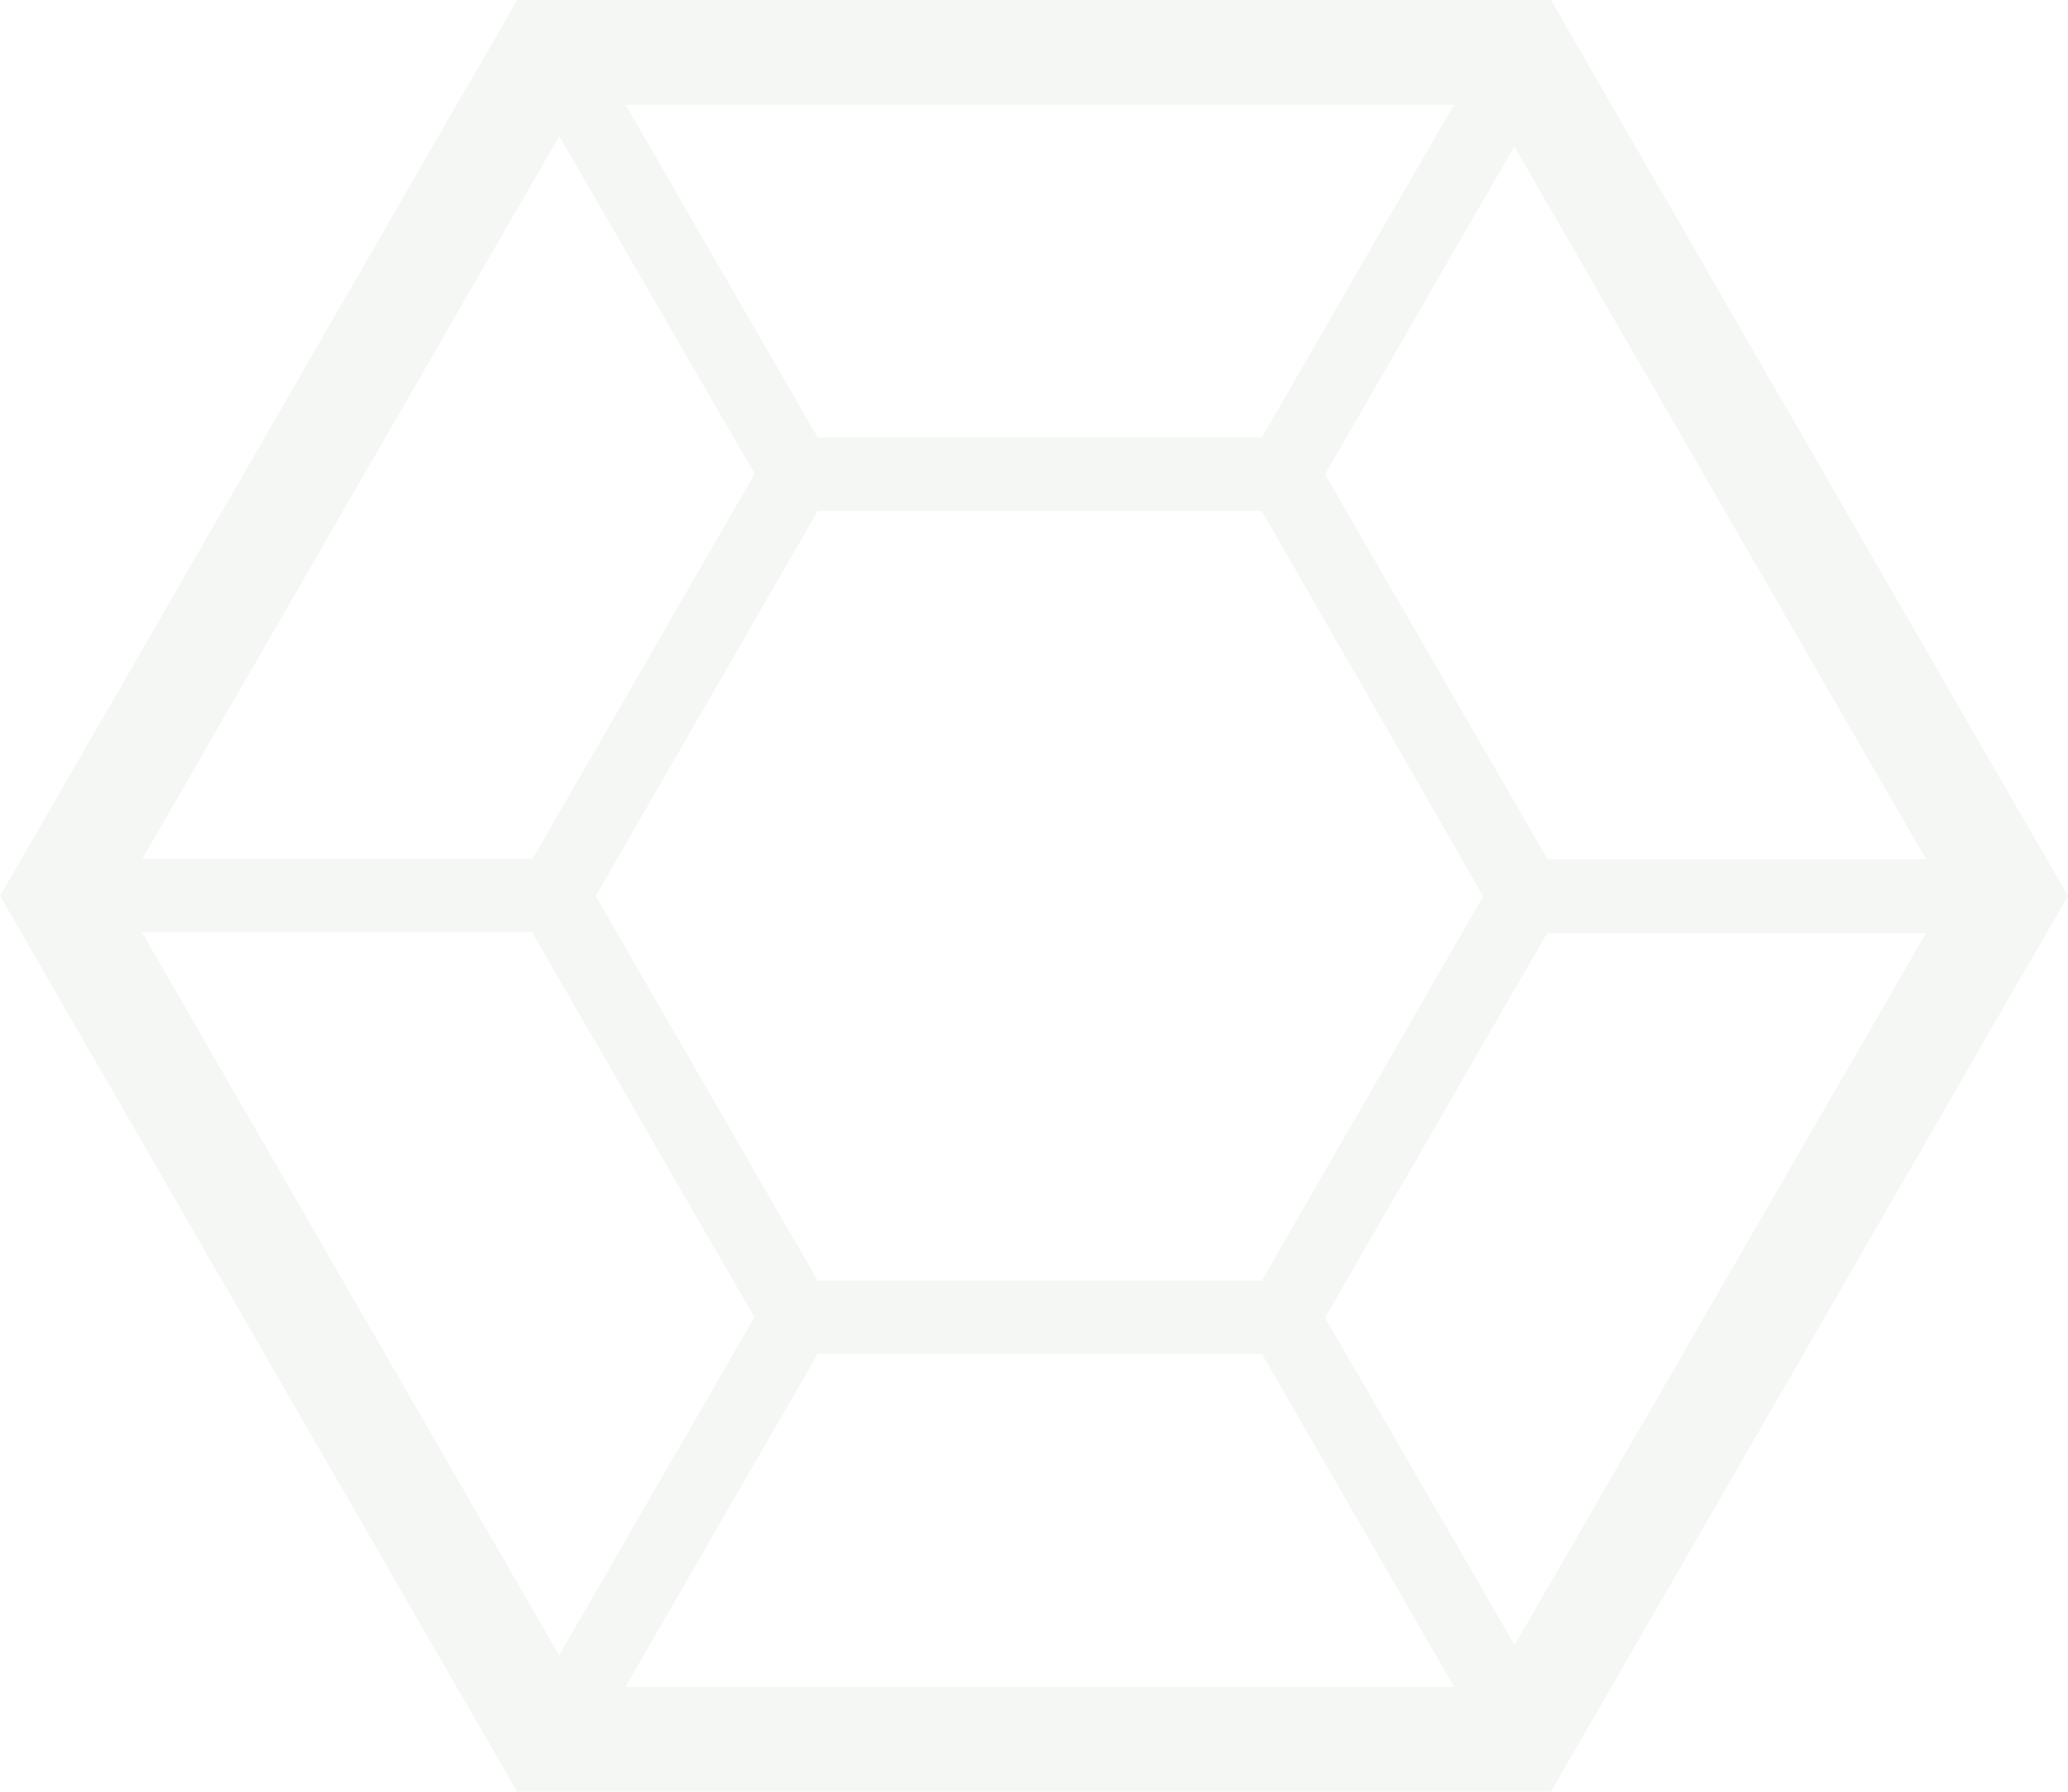
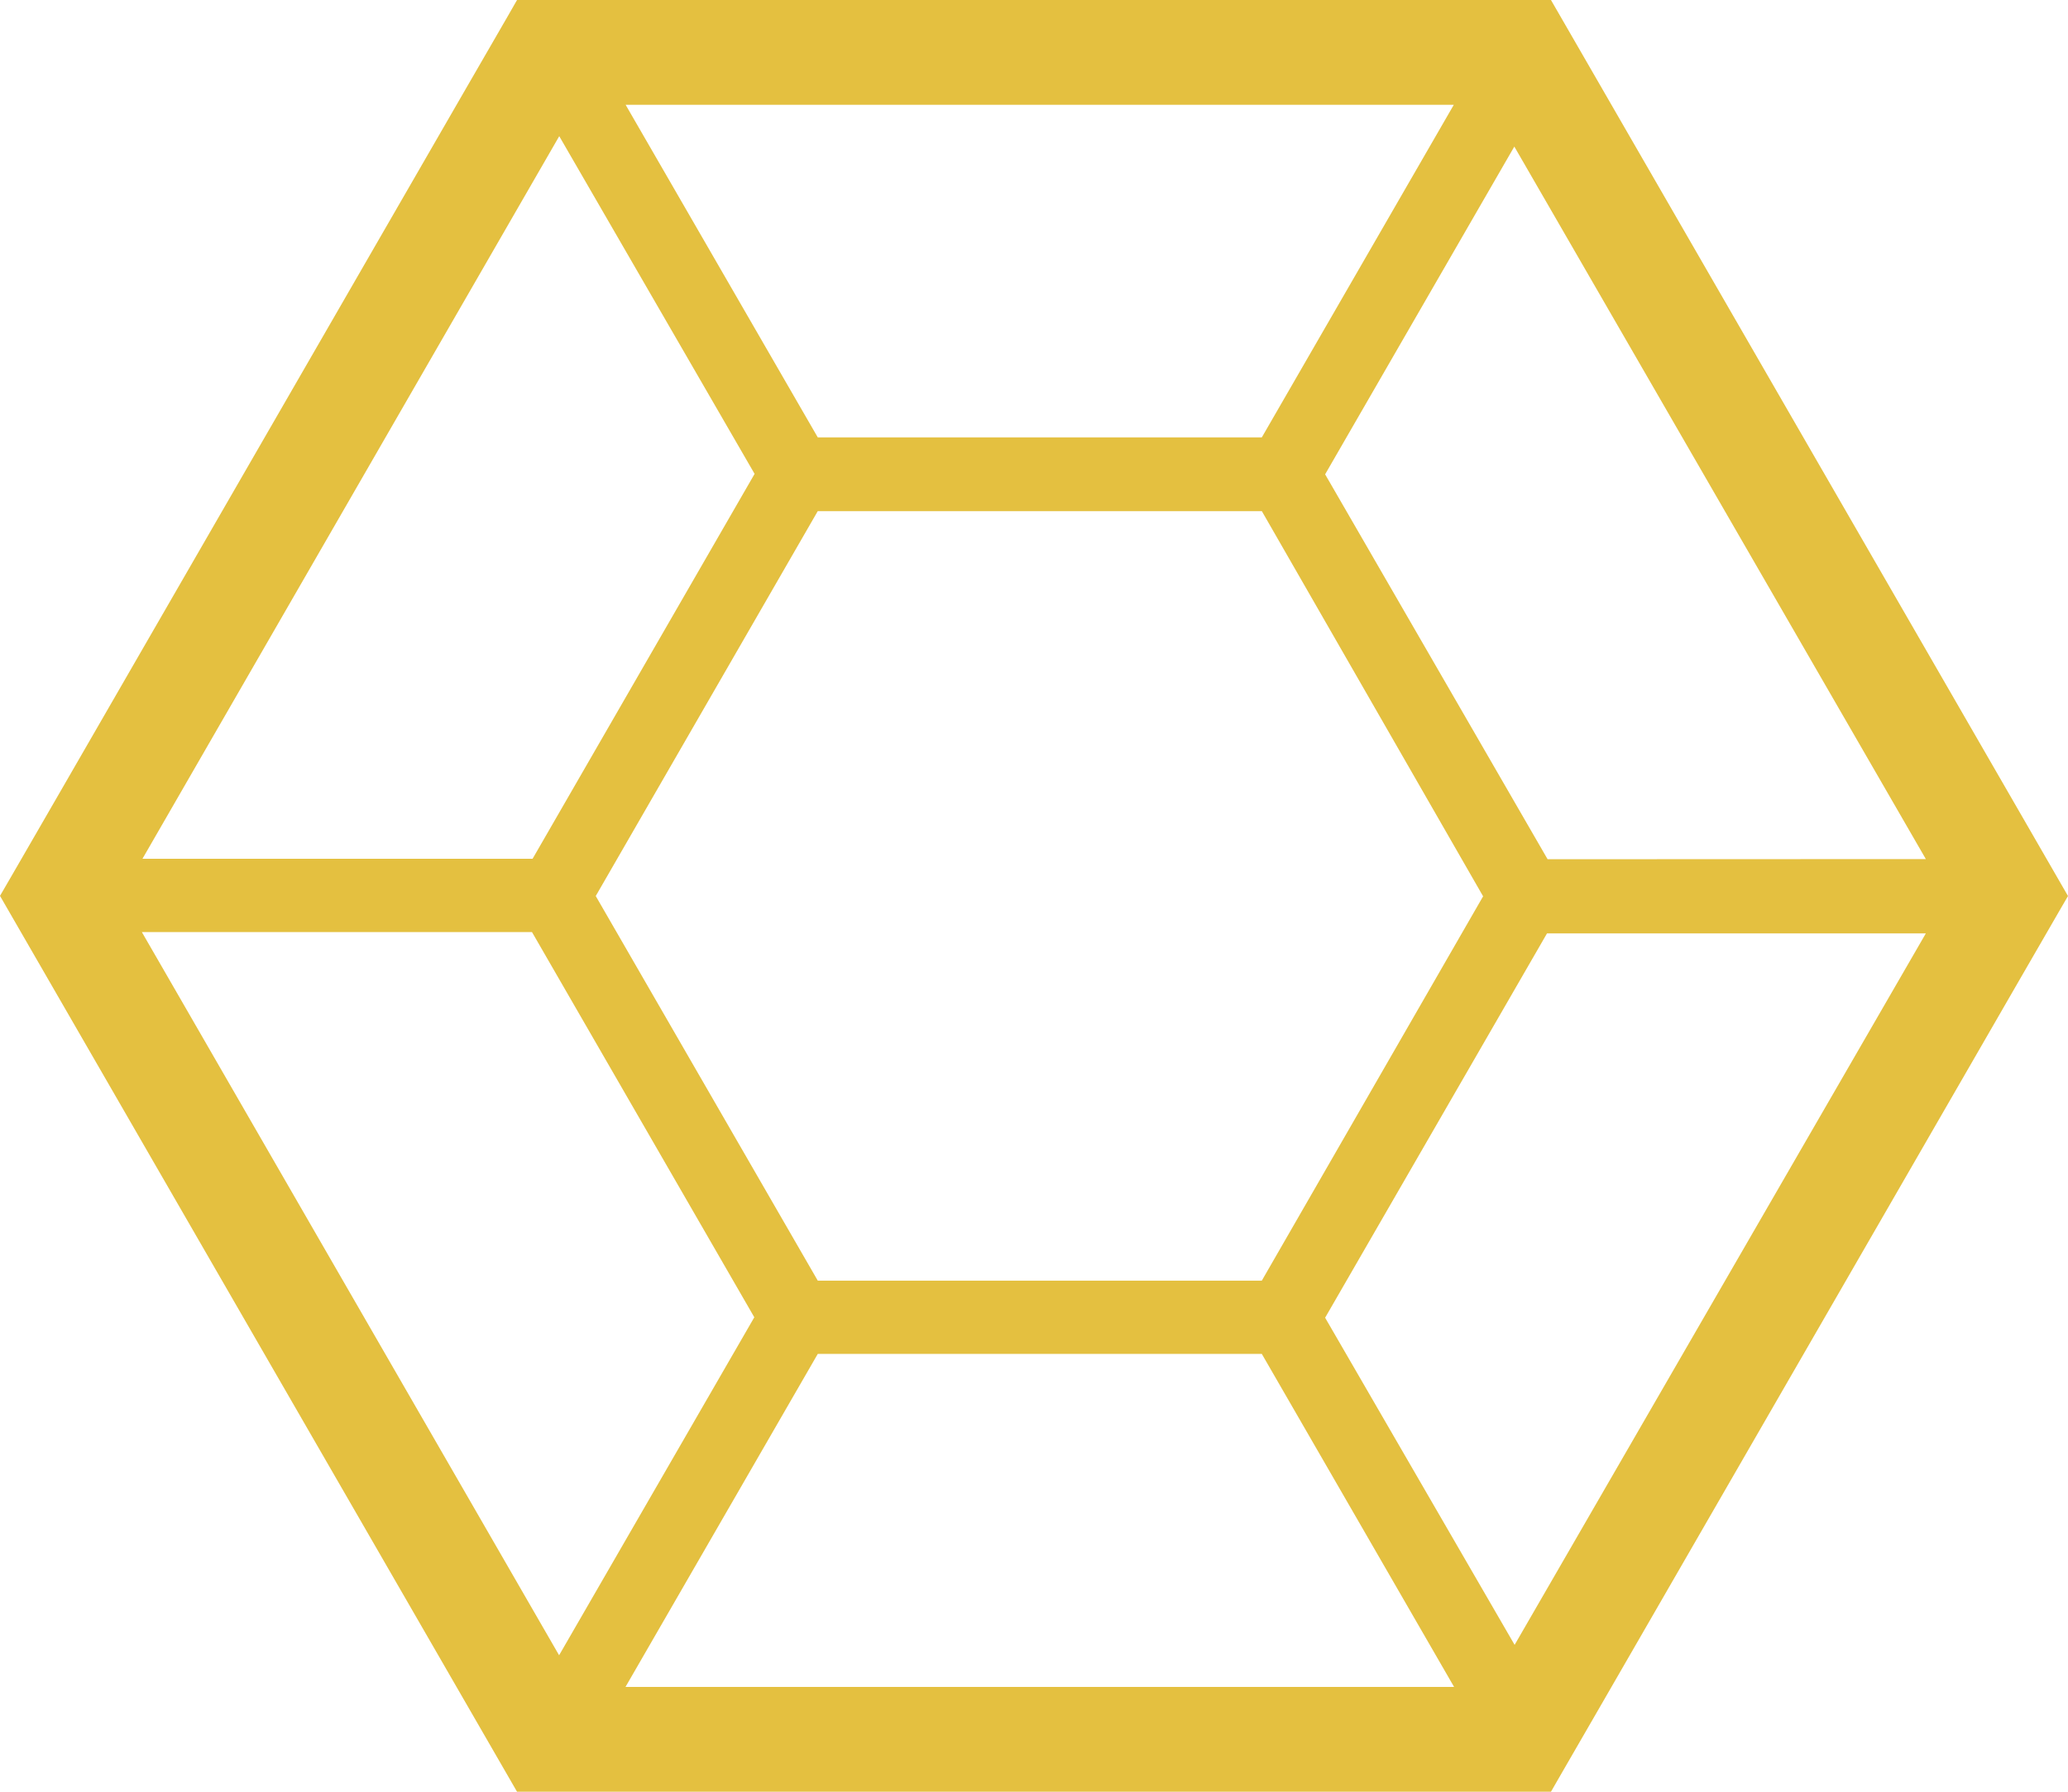
<svg xmlns="http://www.w3.org/2000/svg" viewBox="0 0 141.11 122.24">
  <defs>
-     <style>.cls-1{fill:#f5f7f5;}</style>
+     <style>.cls-1{fill:#e4c040;}</style>
  </defs>
  <g id="Layer_2" data-name="Layer 2">
    <g id="Layer_3" data-name="Layer 3">
      <path class="cls-1" d="M105.83,0H35.28l-.63,1.1-2.89,5-28,48.52-2.89,5L0,61.12l35.28,61.12h70.55l.65-1.13,2.89-5,28.39-49.19h0l2.89-5,.46-.79ZM99.2,7.15,86.1,29.84H55.8L42.69,7.15Zm2,54v0L86.1,87.37H55.8L40.65,61.13h0L55.8,34.87H86.1ZM38.16,9.29v0L51.49,32.33h0v0L36.34,58.59H9.72ZM9.68,63.59H36.3L51.47,89.87,38.15,112.93Zm33,51.5L55.8,92.37H86.1l13.12,22.72Zm60.67-2.87v0L90.42,89.9l0,0,0,0,15.14-26.22h25.85Zm2.25-53.6L90.42,32.36,103.33,10l28.08,48.61Z" />
    </g>
  </g>
</svg>
